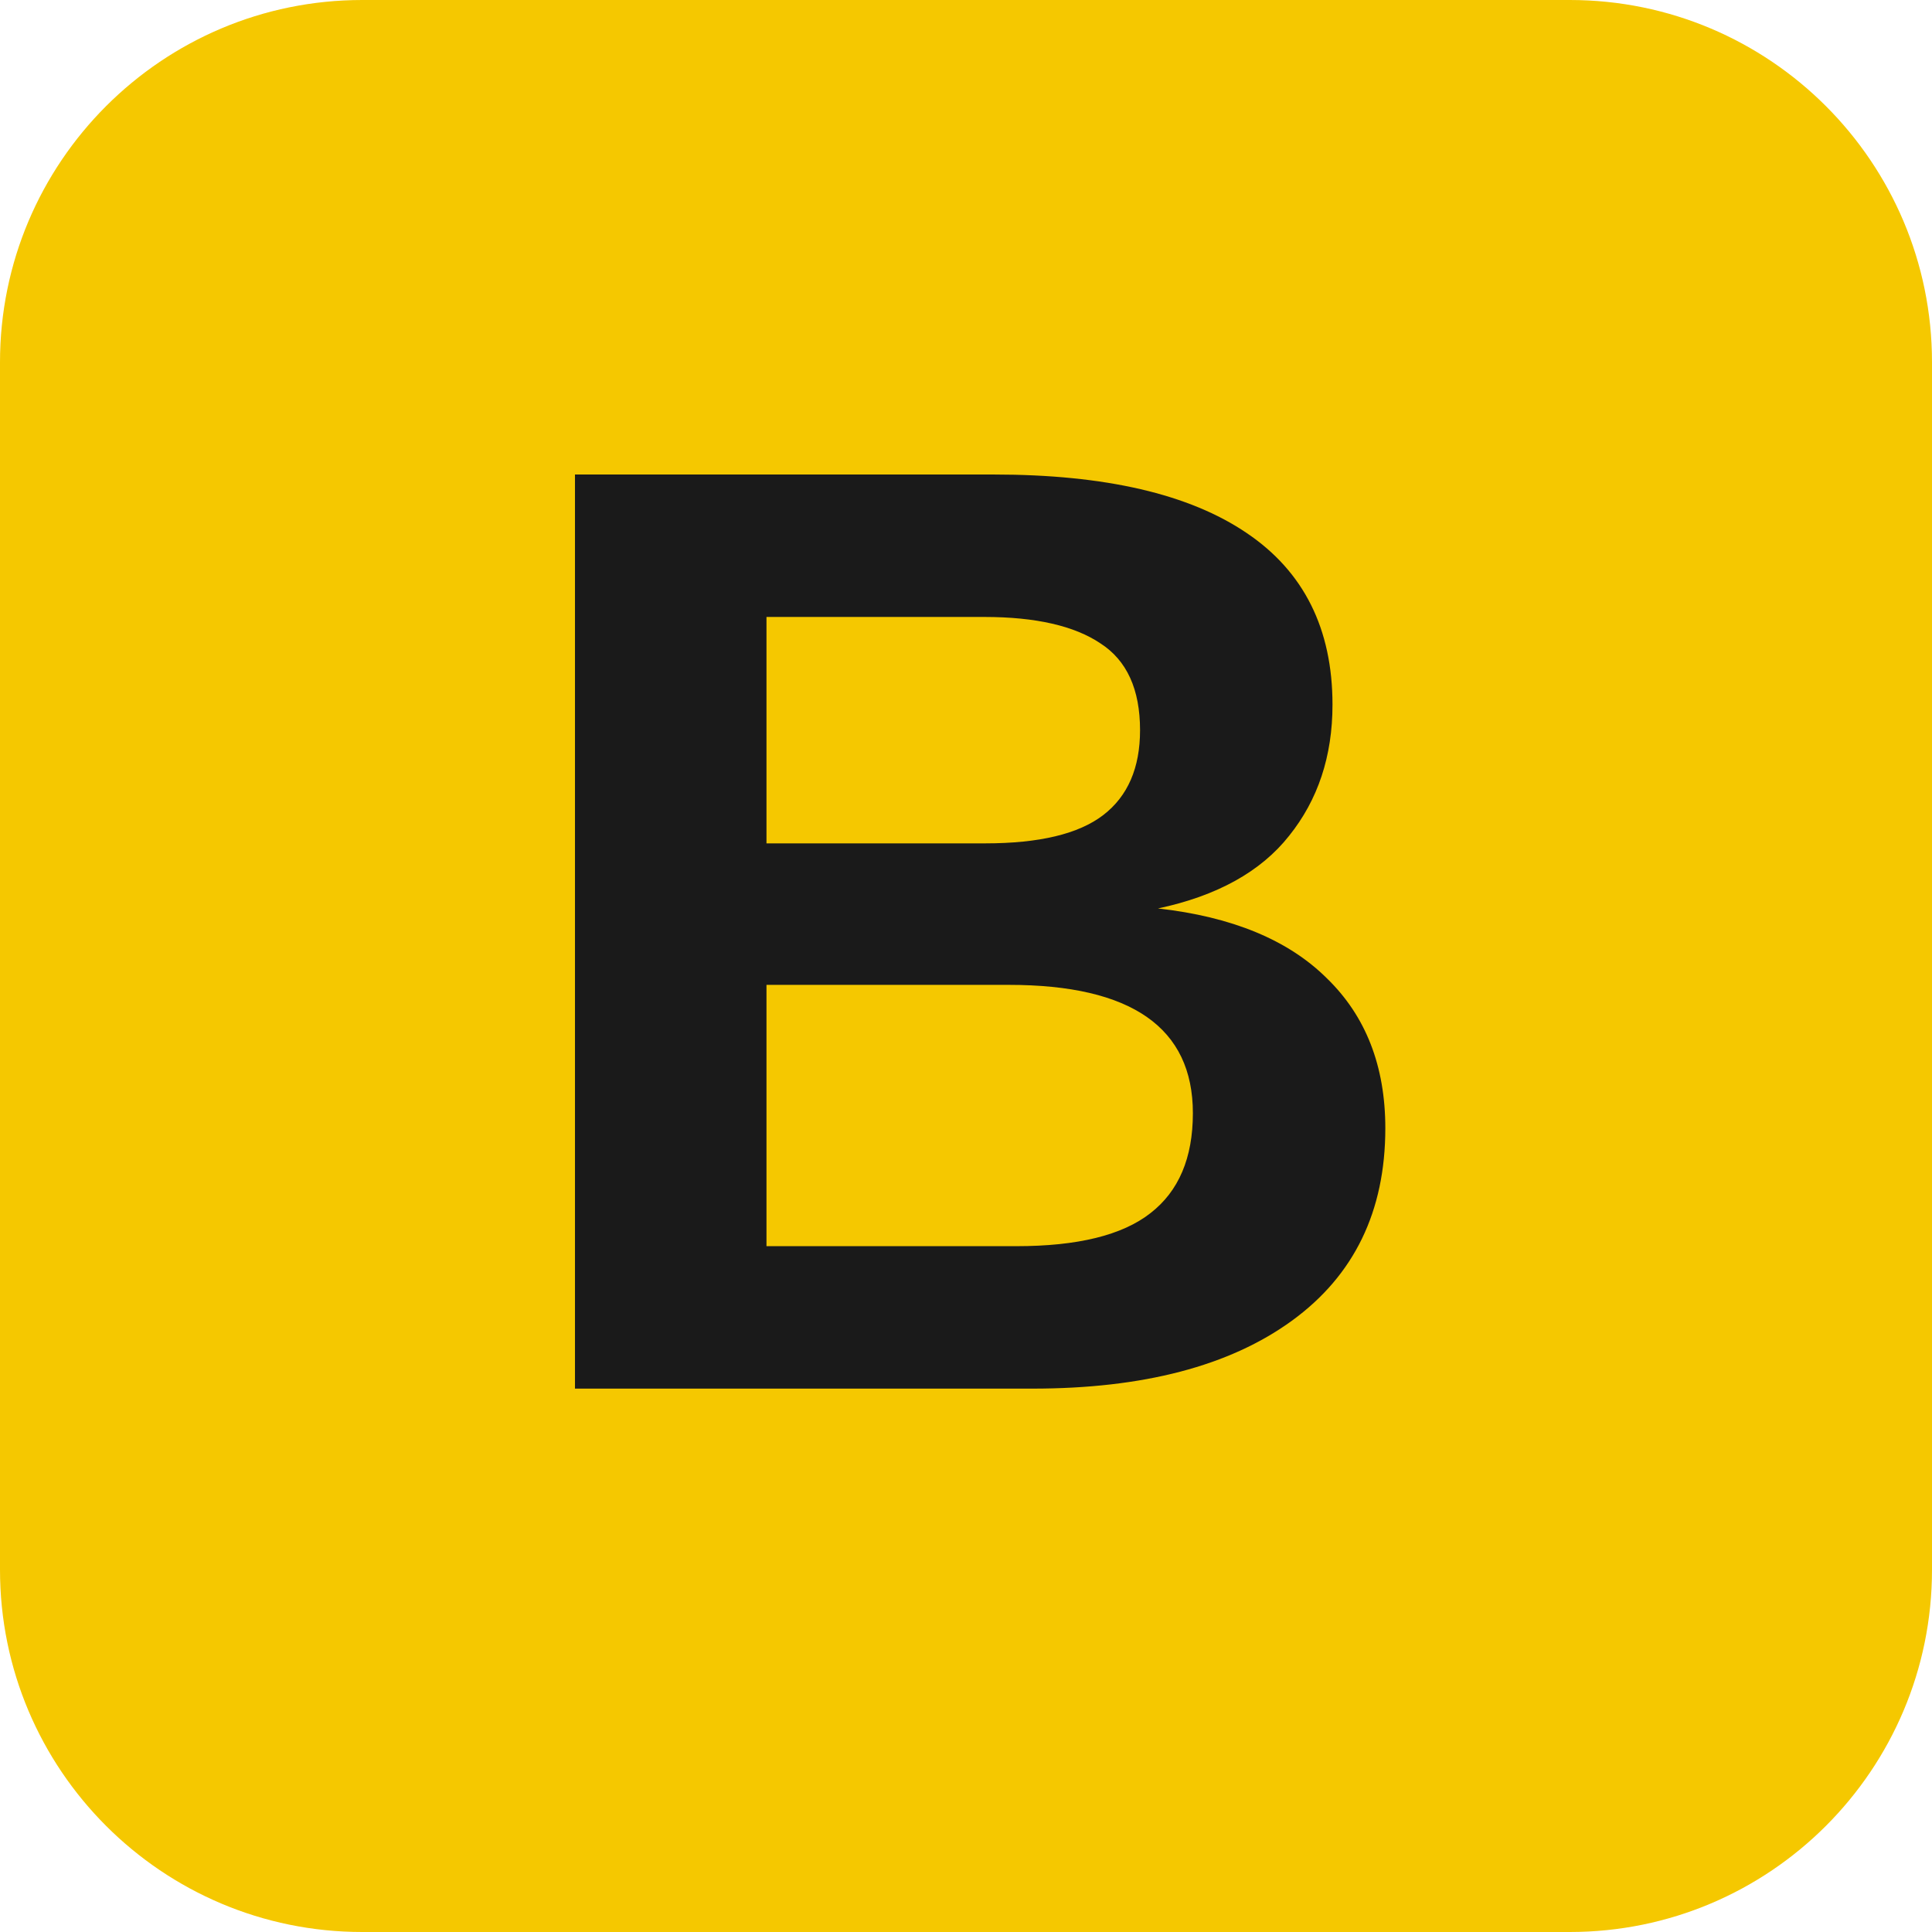
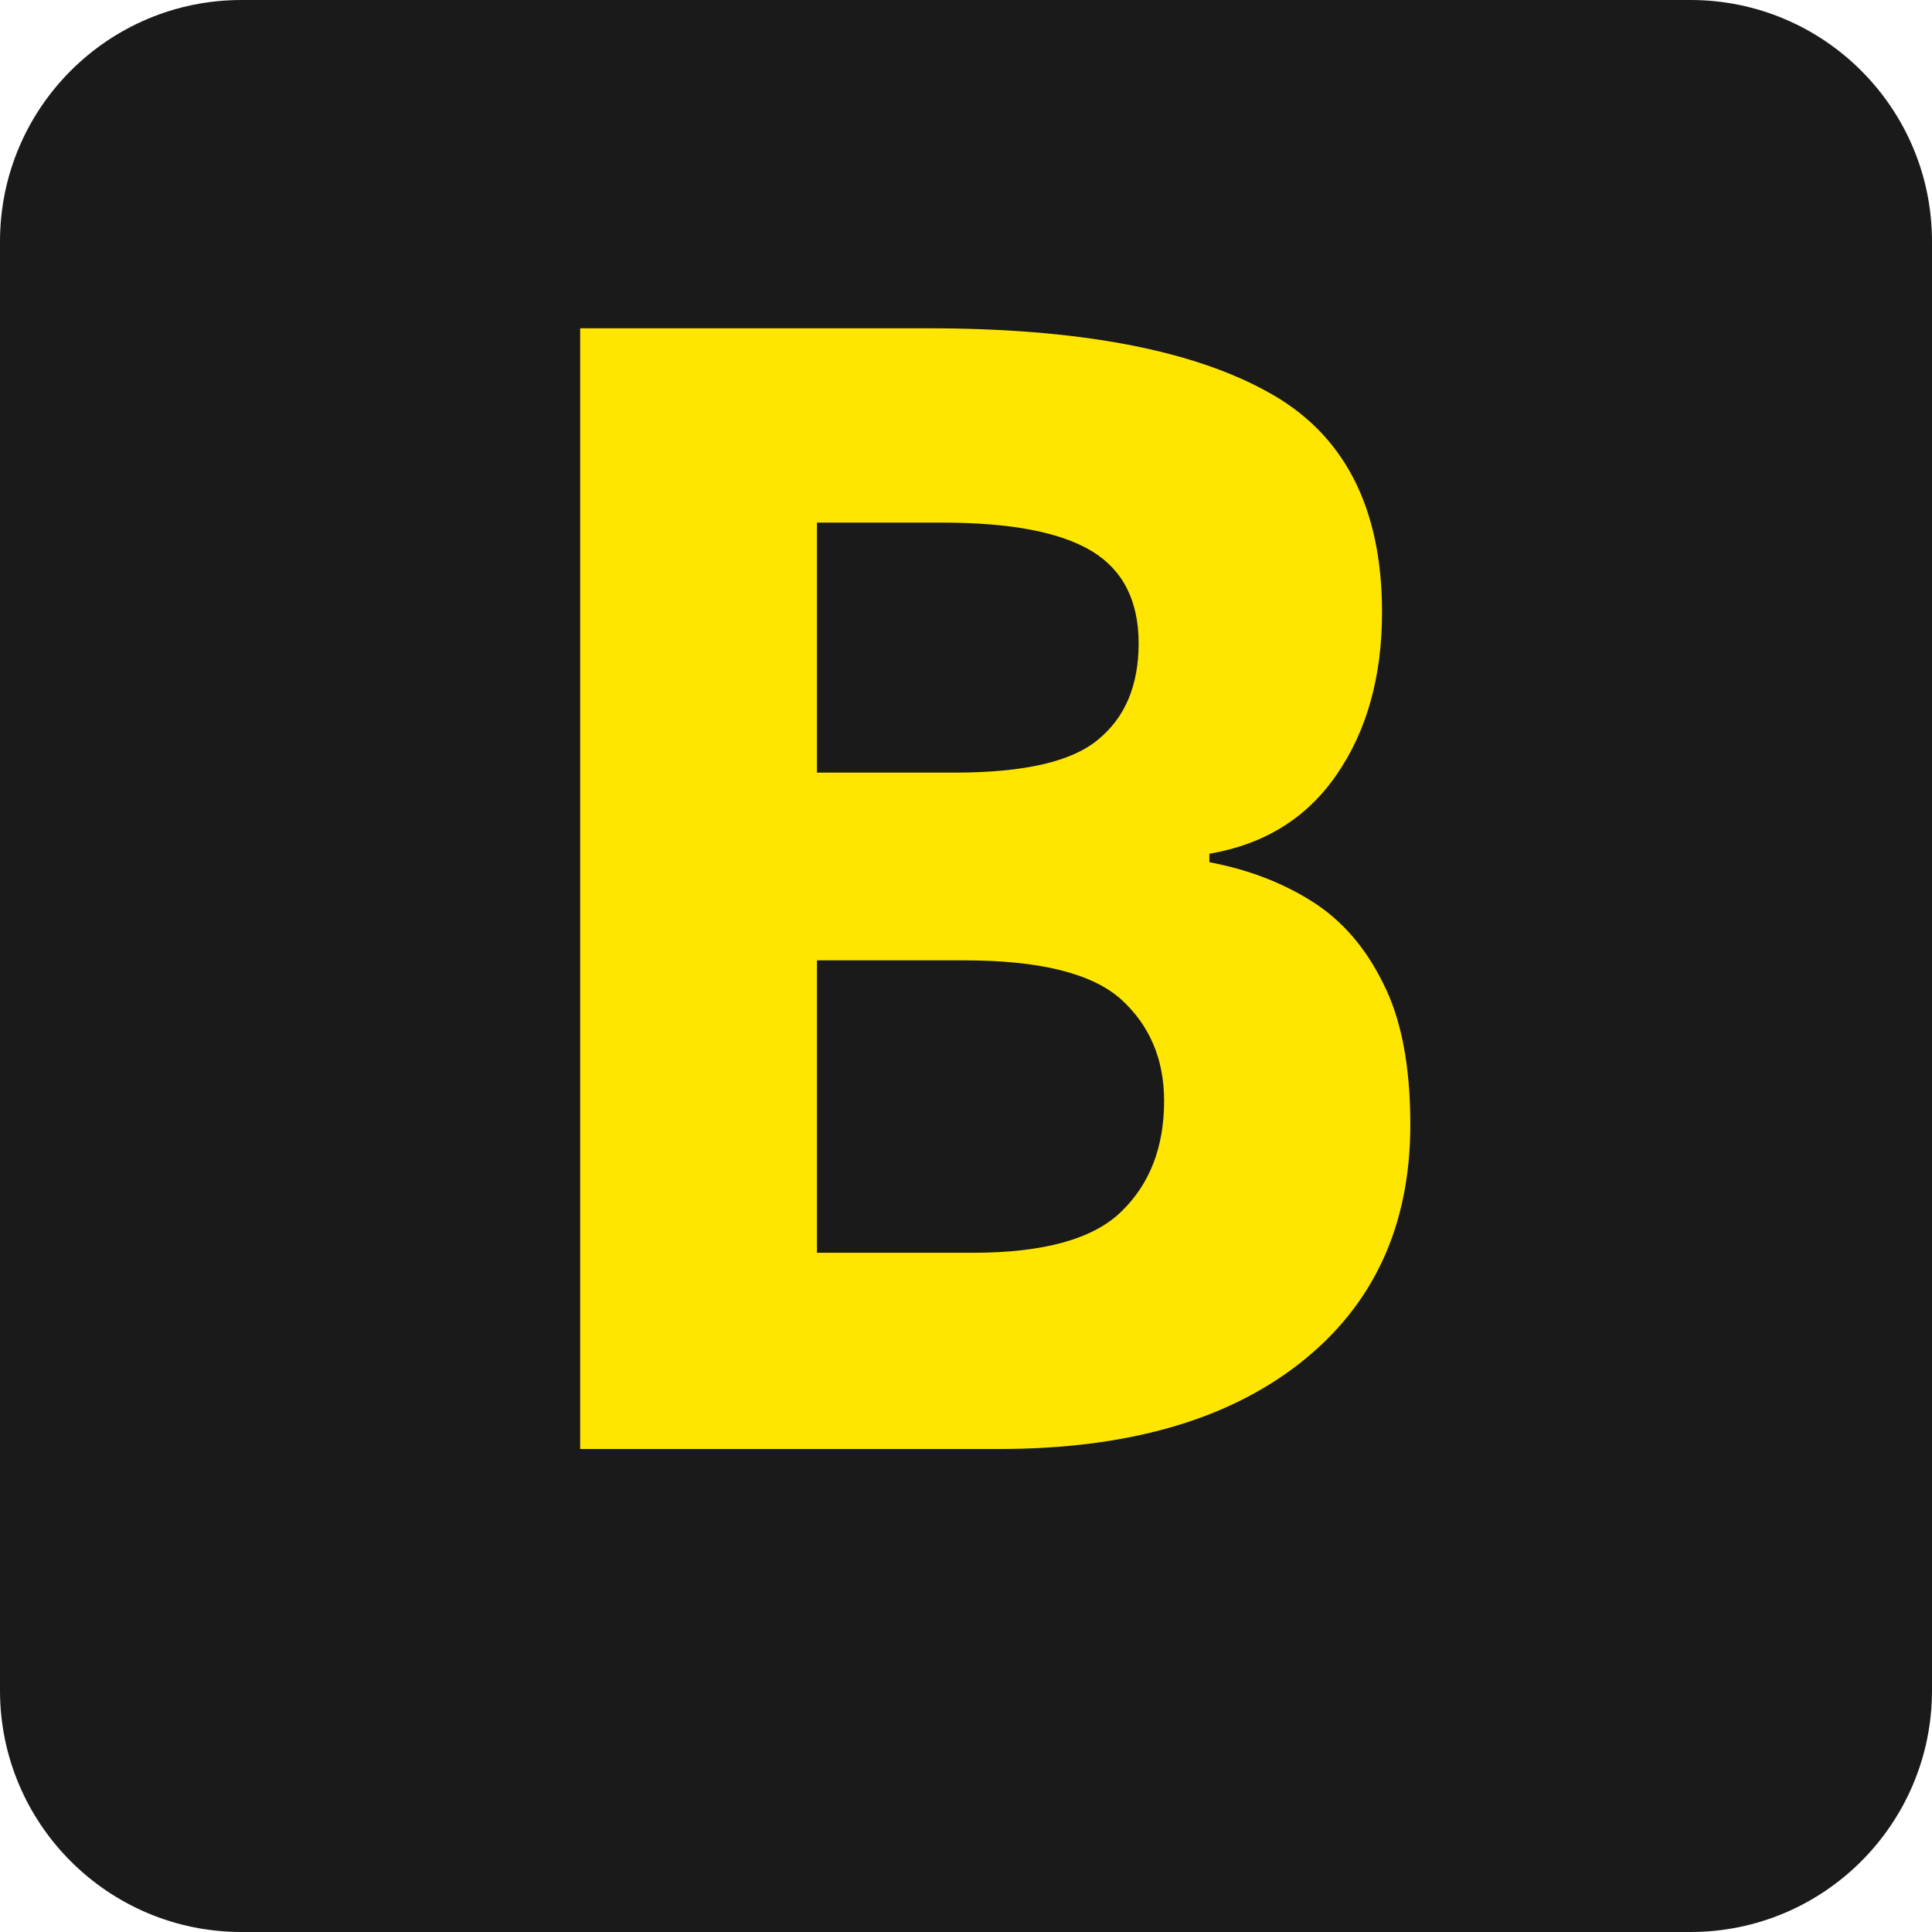
<svg xmlns="http://www.w3.org/2000/svg" viewBox="0 0 32 32" width="32" height="32">
-   <rect width="32" height="32" rx="6" fill="#F5C800" />
-   <text x="16" y="23" font-family="Arial Black, Arial" font-weight="900" font-size="22" text-anchor="middle" fill="#1a1a1a" letter-spacing="-1">B</text>
+   <rect width="32" height="32" rx="4" fill="#1a1a1a" />
+   <text x="16" y="24" font-family="Arial Black,Impact,sans-serif" font-weight="900" font-size="26" text-anchor="middle" fill="#FFE600">B</text>
</svg>
